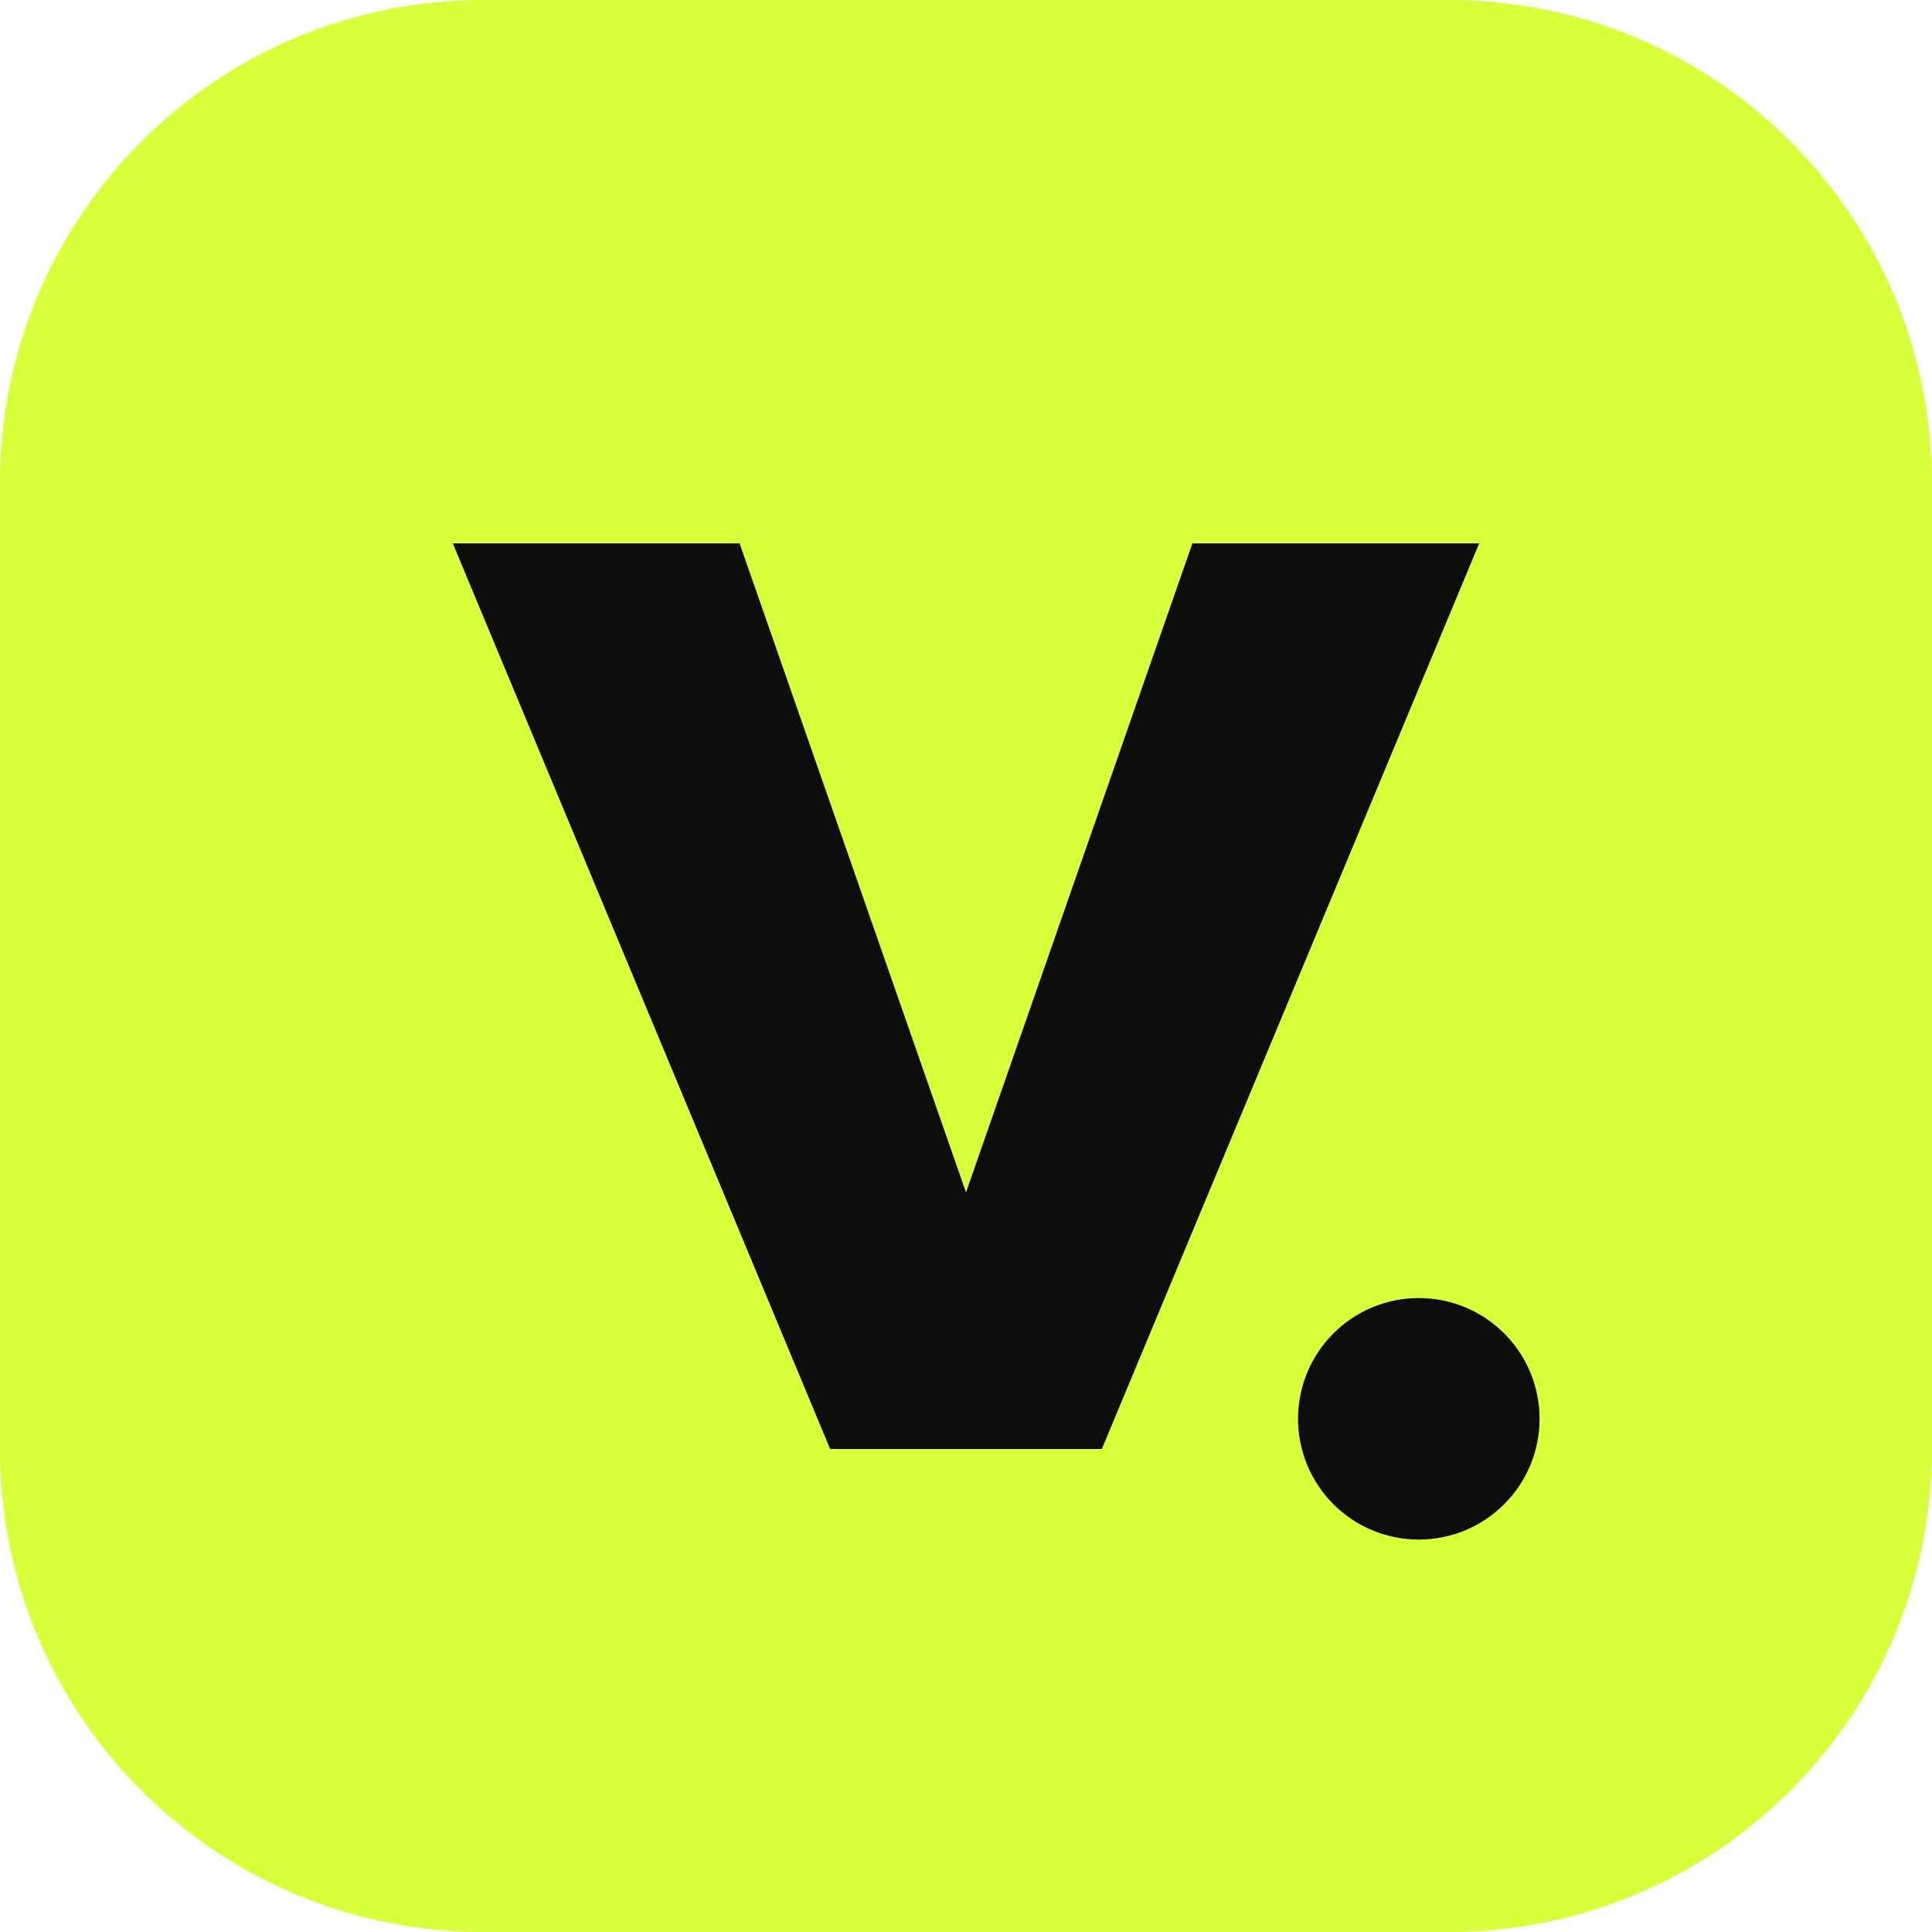
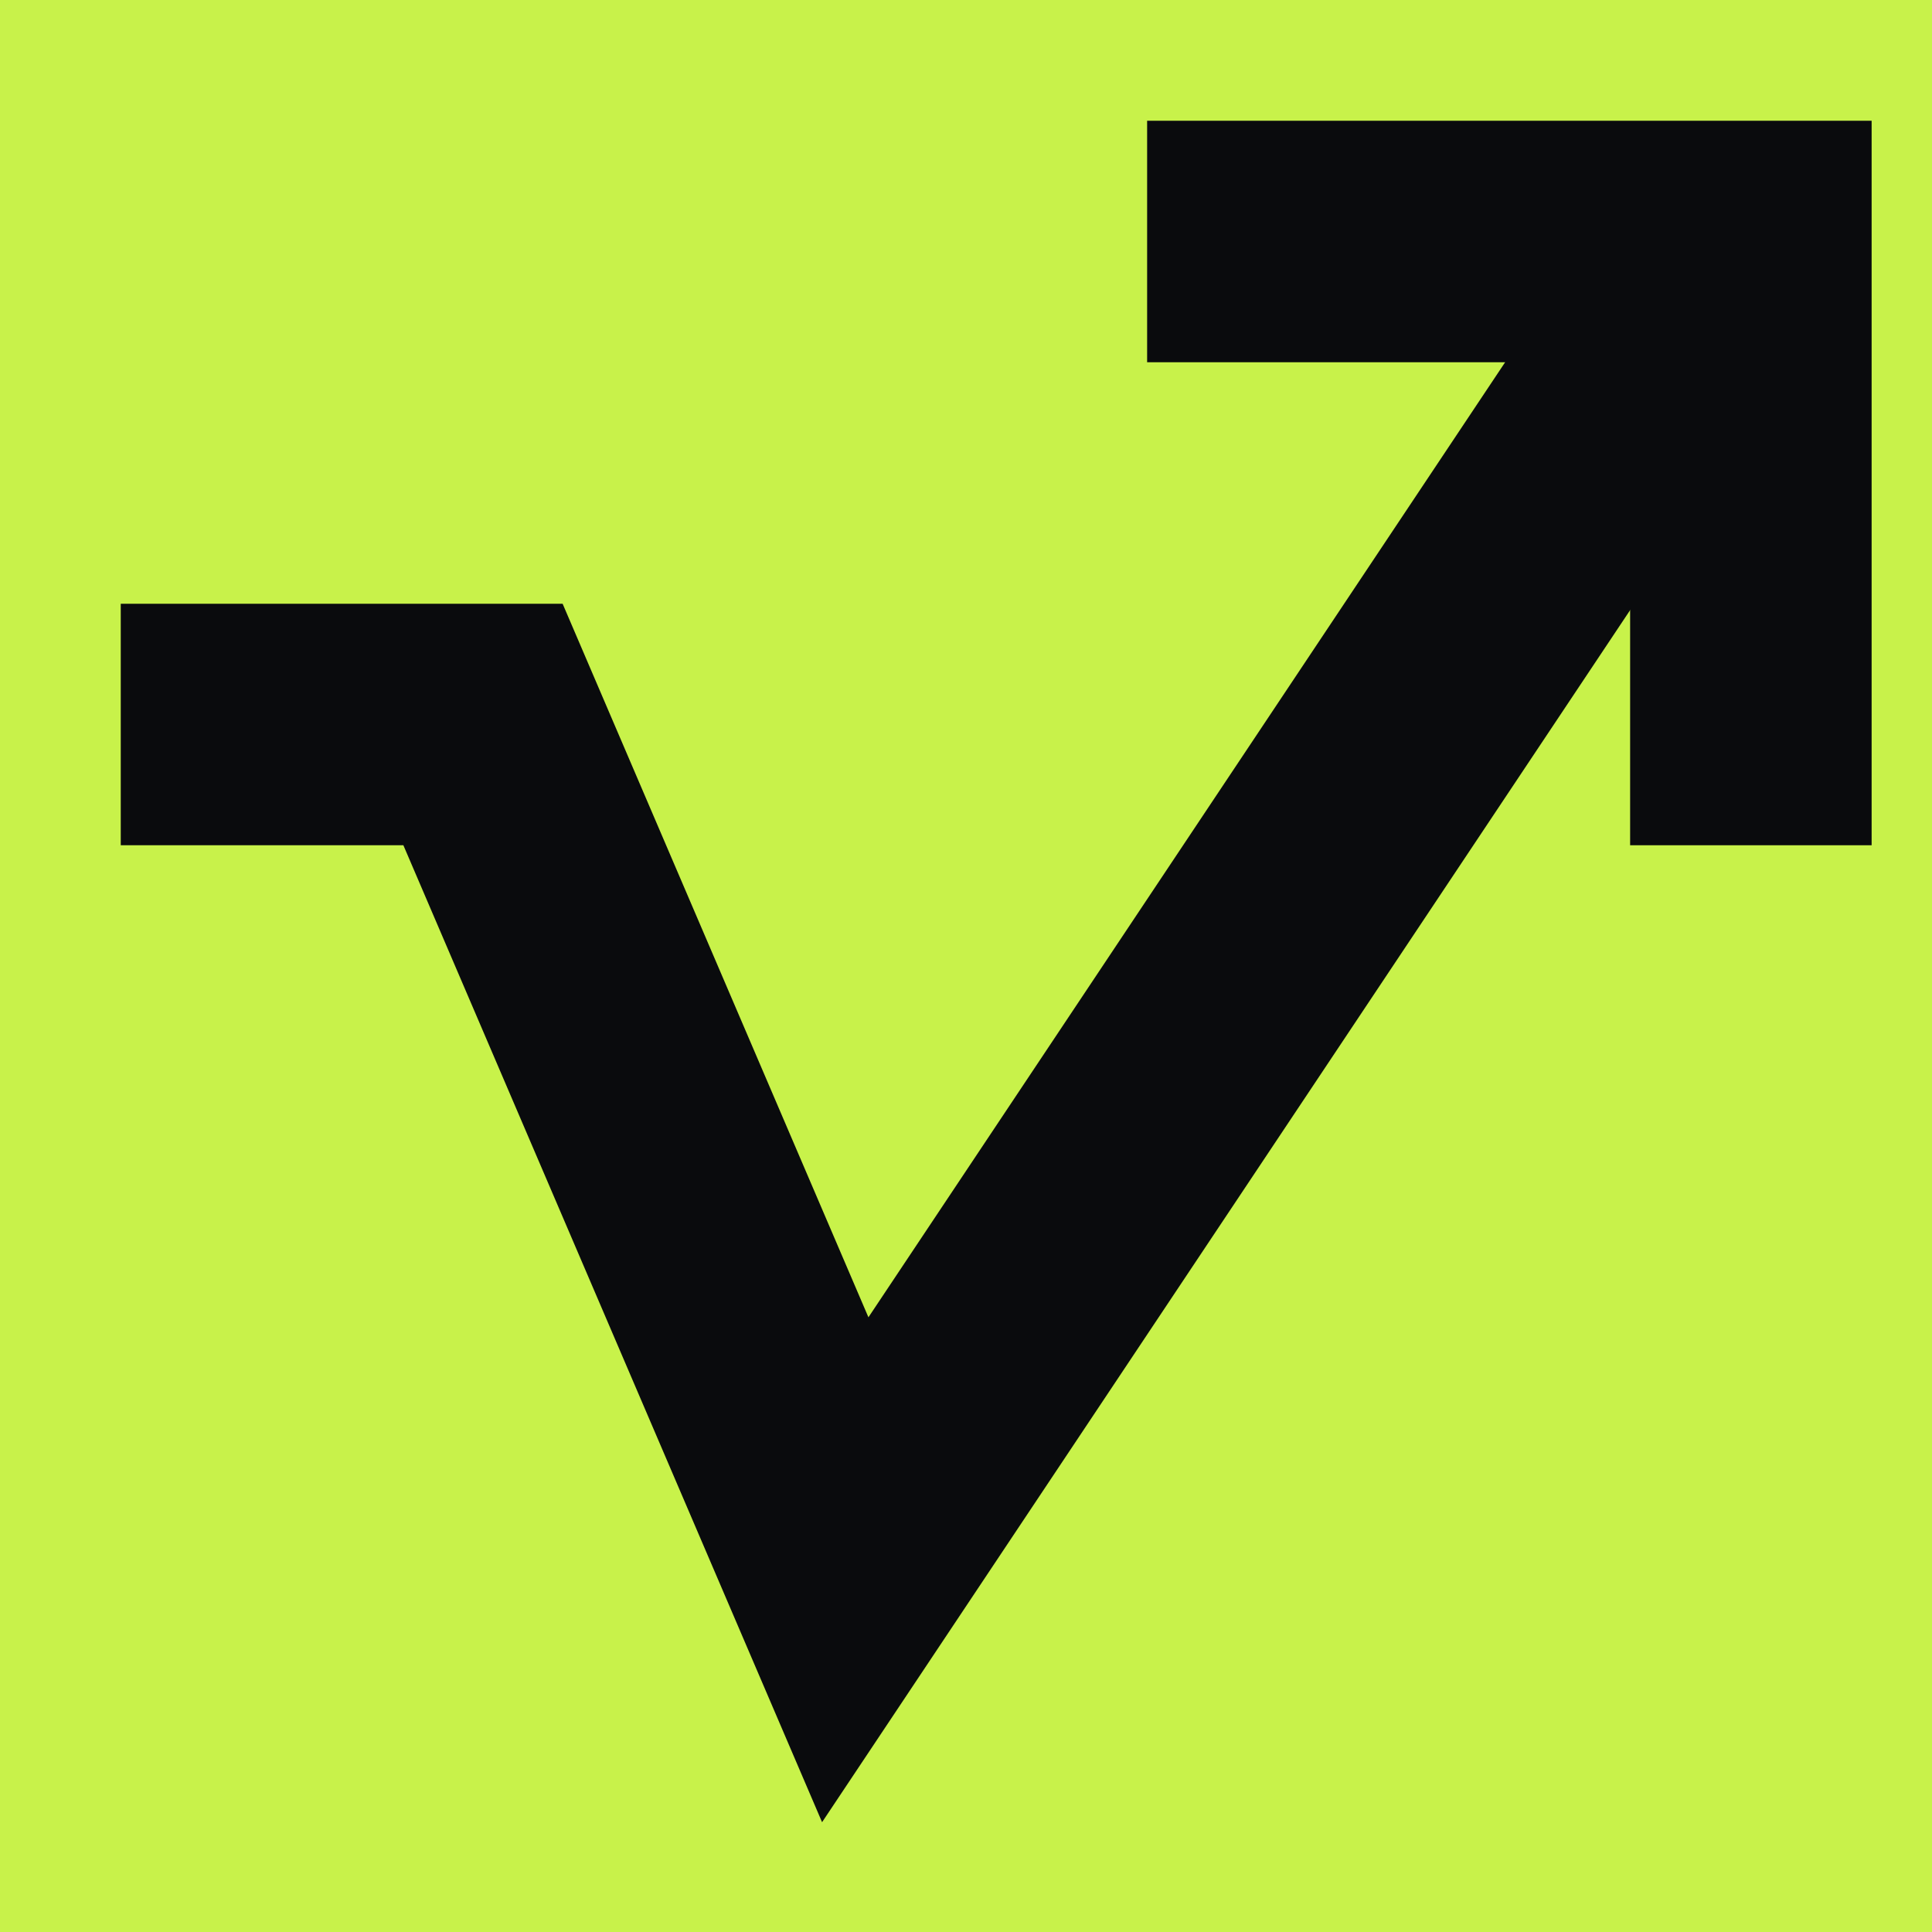
- <svg xmlns="http://www.w3.org/2000/svg" viewBox="0 0 64 64">
-   <rect width="64" height="64" rx="16" fill="#d7ff3a" />
-   <path d="M15 18h9.5L32 39.5 39.5 18H49L36.5 48h-9z" fill="#0d0d0c" />
-   <circle cx="47" cy="47" r="4" fill="#0d0d0c" />
+ <svg xmlns="http://www.w3.org/2000/svg" viewBox="0 0 64 64" role="img">
+   <rect width="64" height="64" fill="#c8f24a" />
+   <polyline points="4,24 16,24 28,52 56,10" fill="none" stroke="#0a0b0d" stroke-width="8" stroke-linejoin="miter" />
+   <polyline points="38,8 58,8 58,28" fill="none" stroke="#0a0b0d" stroke-width="8" stroke-linejoin="miter" />
</svg>
